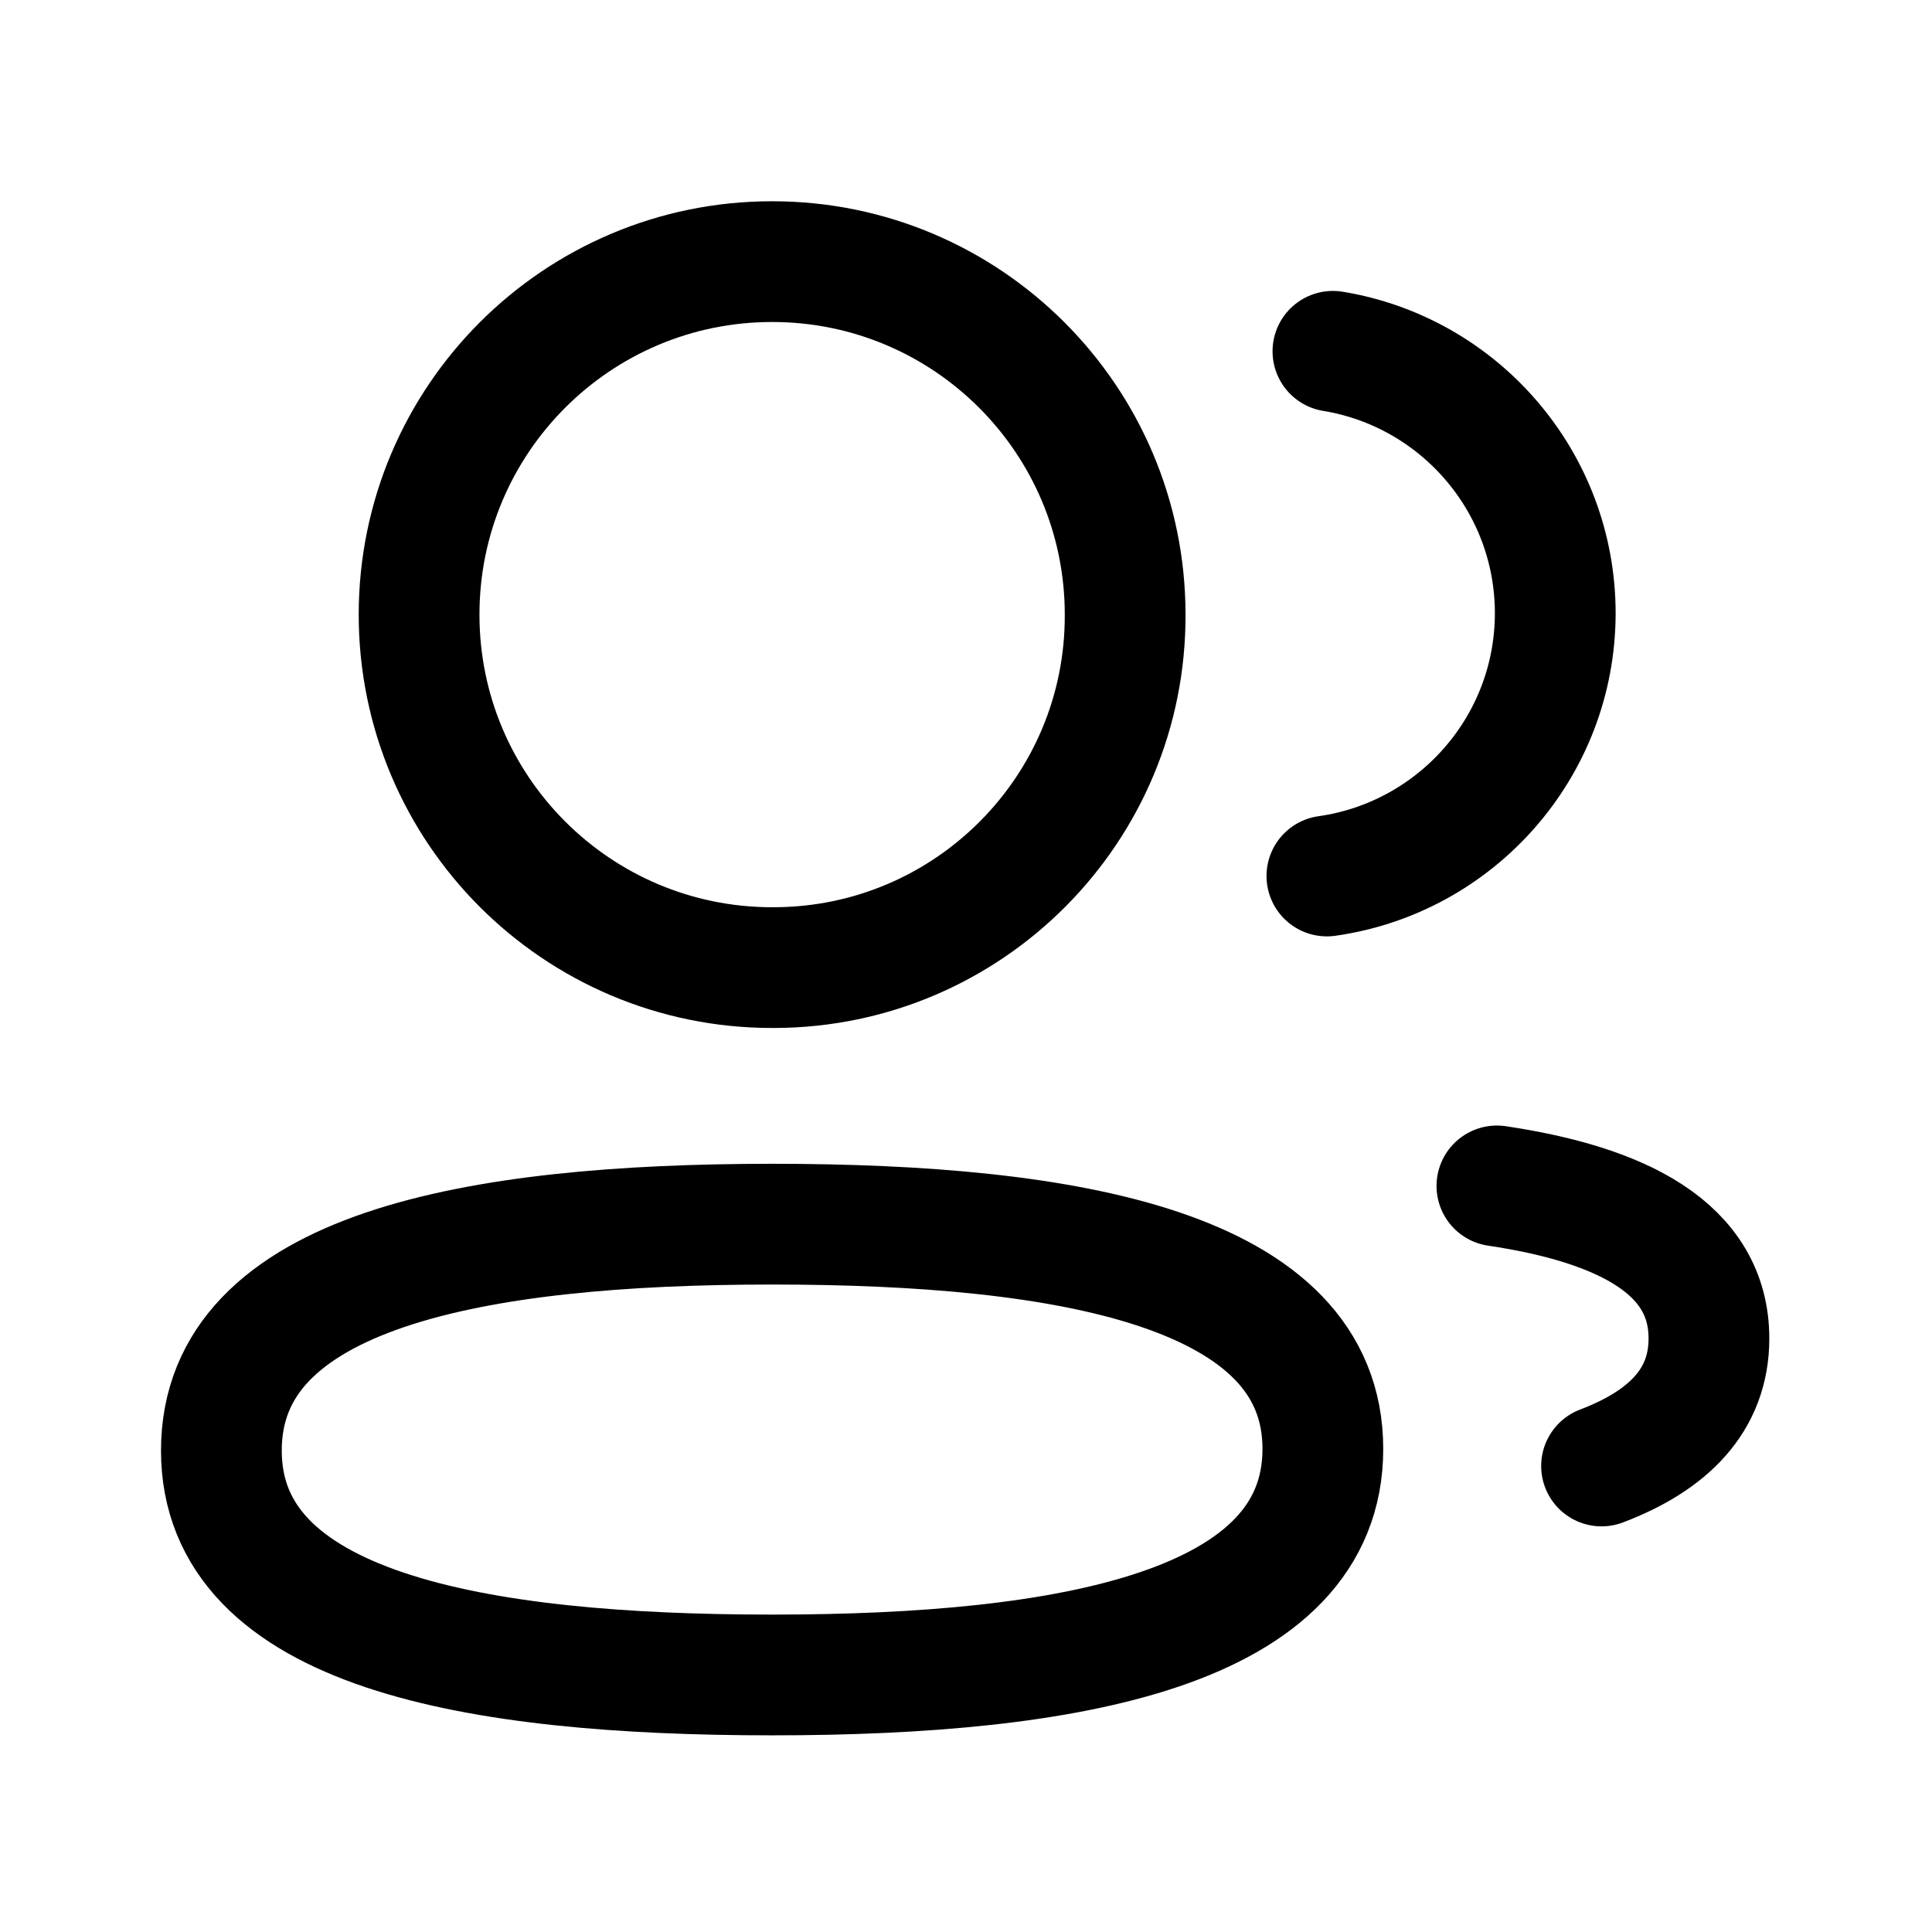
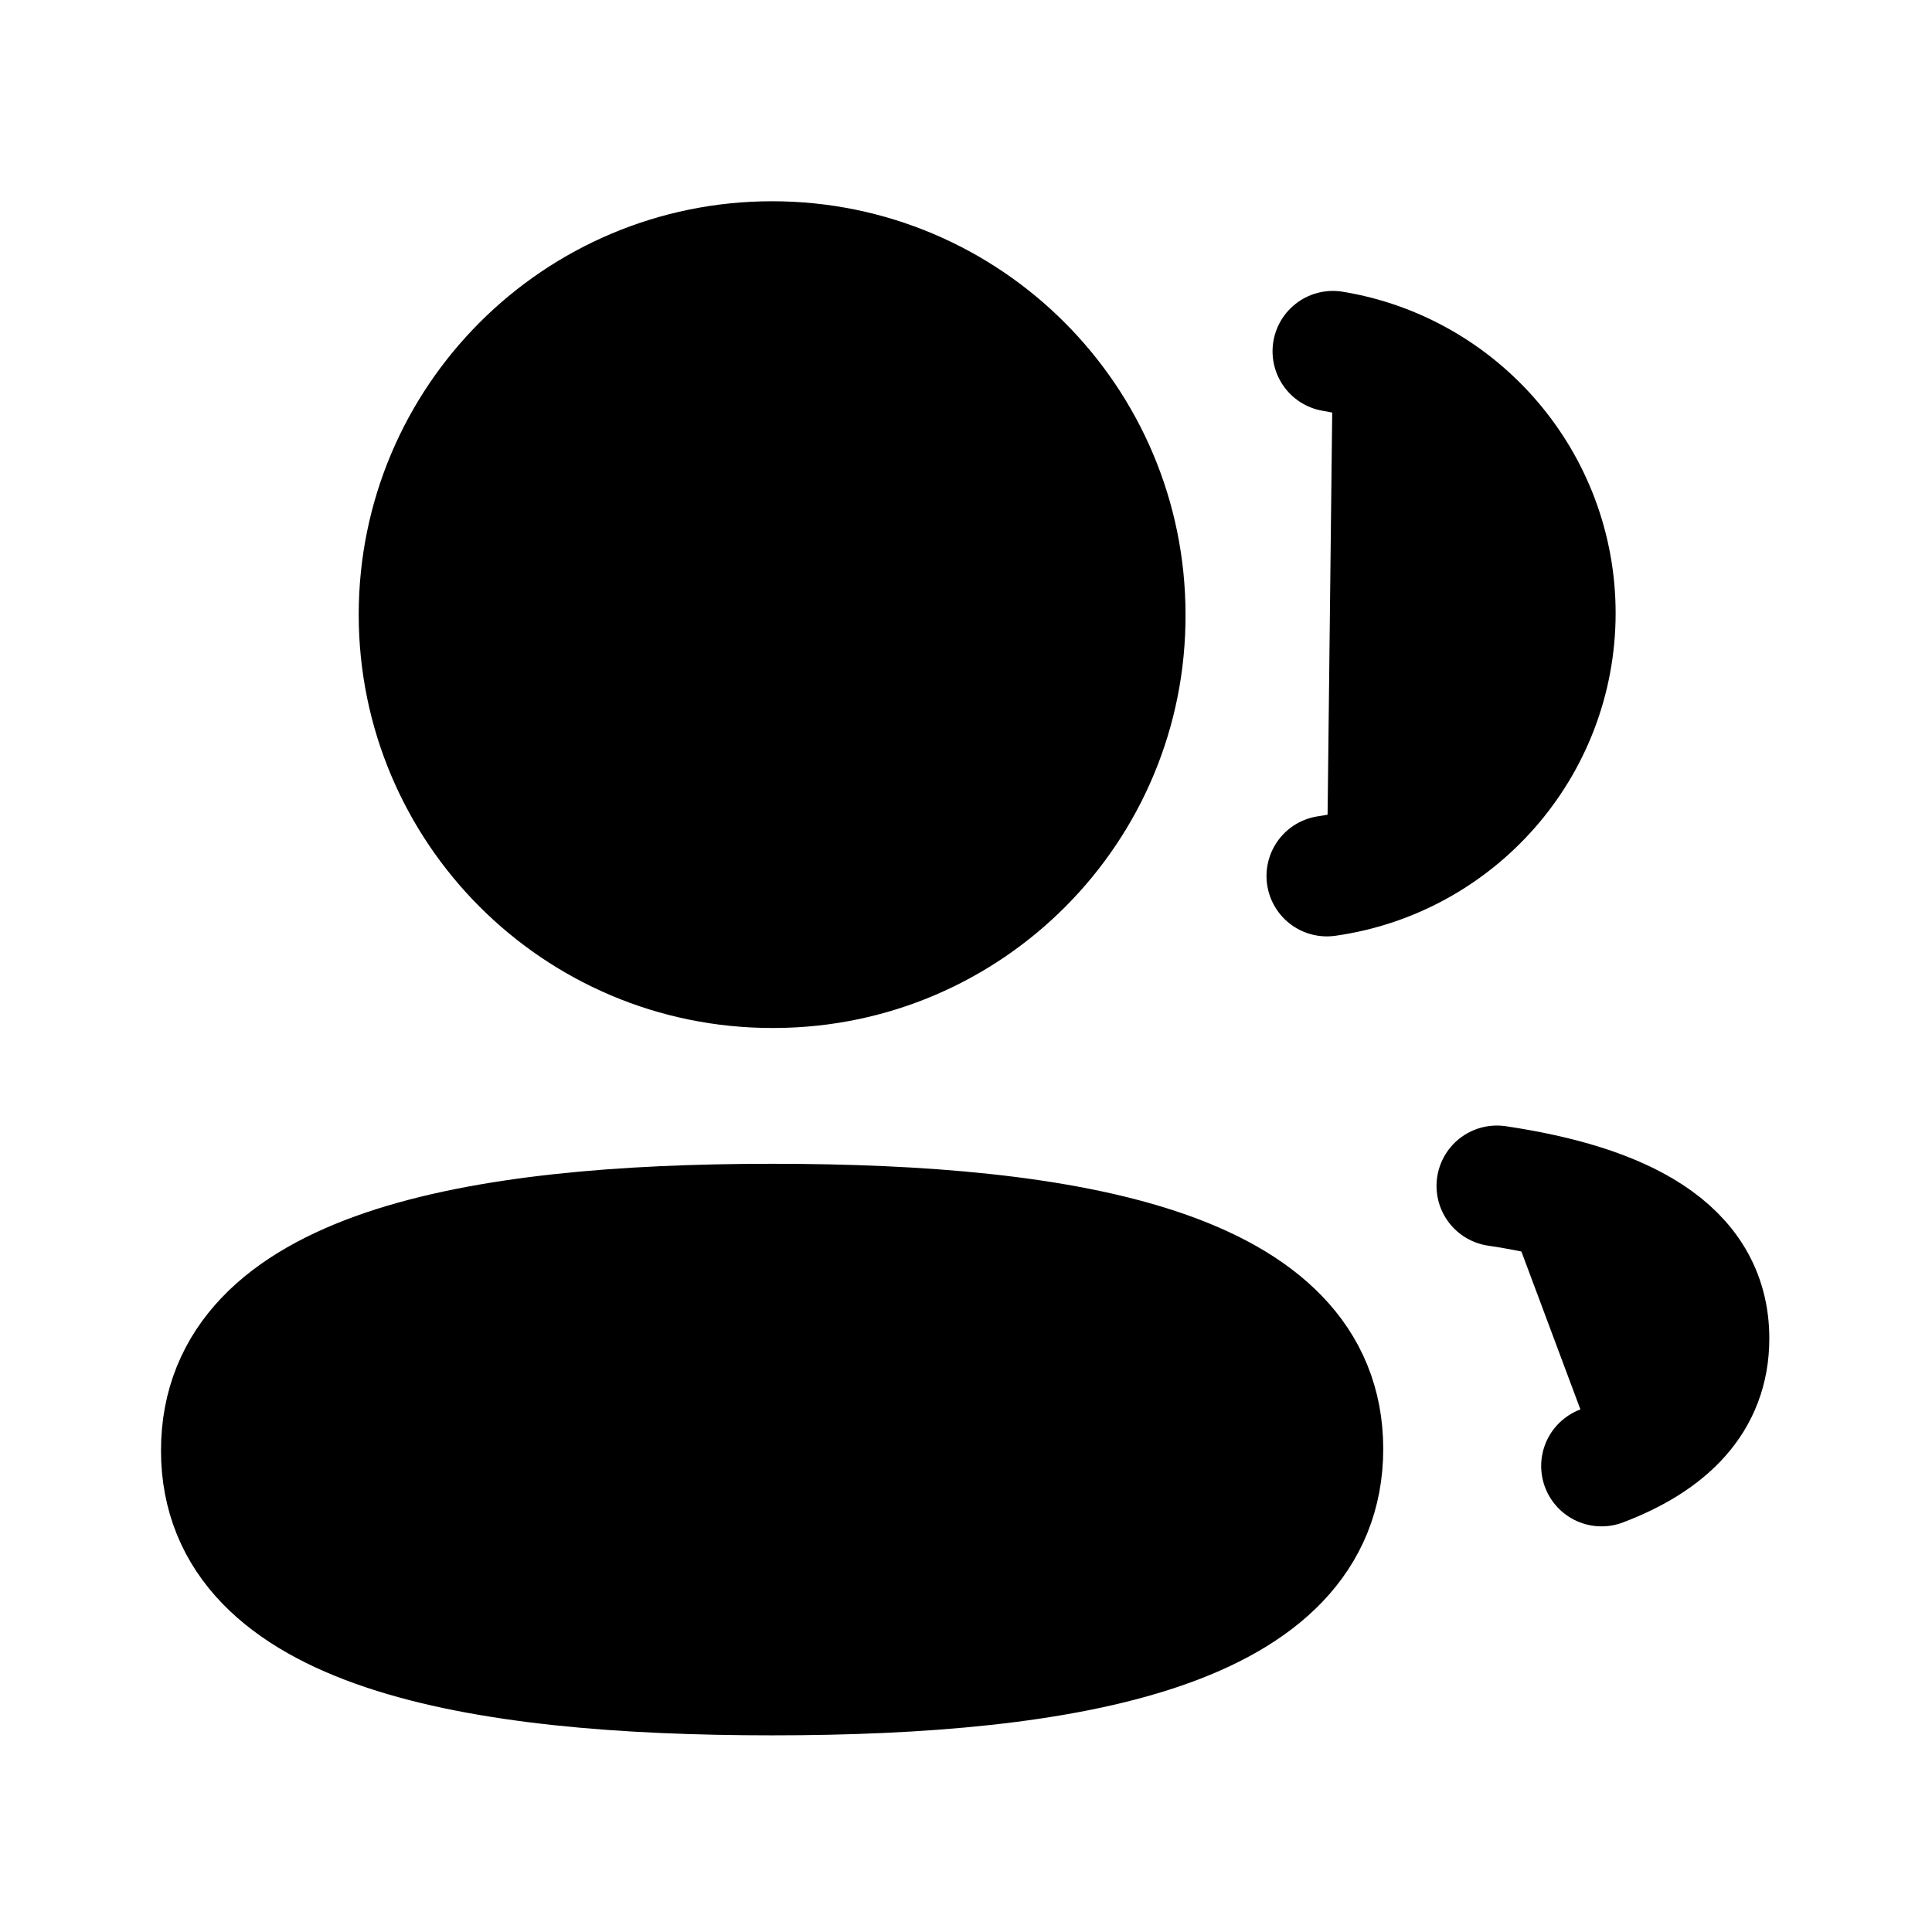
- <svg xmlns="http://www.w3.org/2000/svg" width="24" height="24" viewBox="0 0 24 24" fill="none">
+ <svg xmlns="http://www.w3.org/2000/svg" width="24" height="24" viewBox="0 0 24 24" fill="currentFill">
  <g id="Iconly/Light/2 User">
    <g id="2 User">
      <path id="Stroke 1" fill-rule="evenodd" clip-rule="evenodd" d="M9.592 15.207C13.28 15.207 16.433 15.766 16.433 17.999C16.433 20.232 13.302 20.807 9.592 20.807C5.902 20.807 2.75 20.253 2.75 18.019C2.75 15.785 5.881 15.207 9.592 15.207Z" stroke="currentColor" stroke-width="1.5" stroke-linecap="round" stroke-linejoin="round" />
      <path id="Stroke 3" fill-rule="evenodd" clip-rule="evenodd" d="M9.592 12.02C7.17 12.02 5.206 10.057 5.206 7.635C5.206 5.213 7.17 3.25 9.592 3.25C12.013 3.25 13.977 5.213 13.977 7.635C13.986 10.048 12.036 12.011 9.623 12.02H9.592Z" stroke="currentColor" stroke-width="1.5" stroke-linecap="round" stroke-linejoin="round" />
      <path id="Stroke 5" d="M16.483 10.882C18.084 10.656 19.317 9.283 19.32 7.62C19.32 5.981 18.125 4.621 16.558 4.364" stroke="currentColor" stroke-width="1.5" stroke-linecap="round" stroke-linejoin="round" />
      <path id="Stroke 7" d="M18.595 14.732C20.146 14.963 21.229 15.507 21.229 16.627C21.229 17.398 20.719 17.898 19.895 18.211" stroke="currentColor" stroke-width="1.5" stroke-linecap="round" stroke-linejoin="round" />
    </g>
  </g>
</svg>
